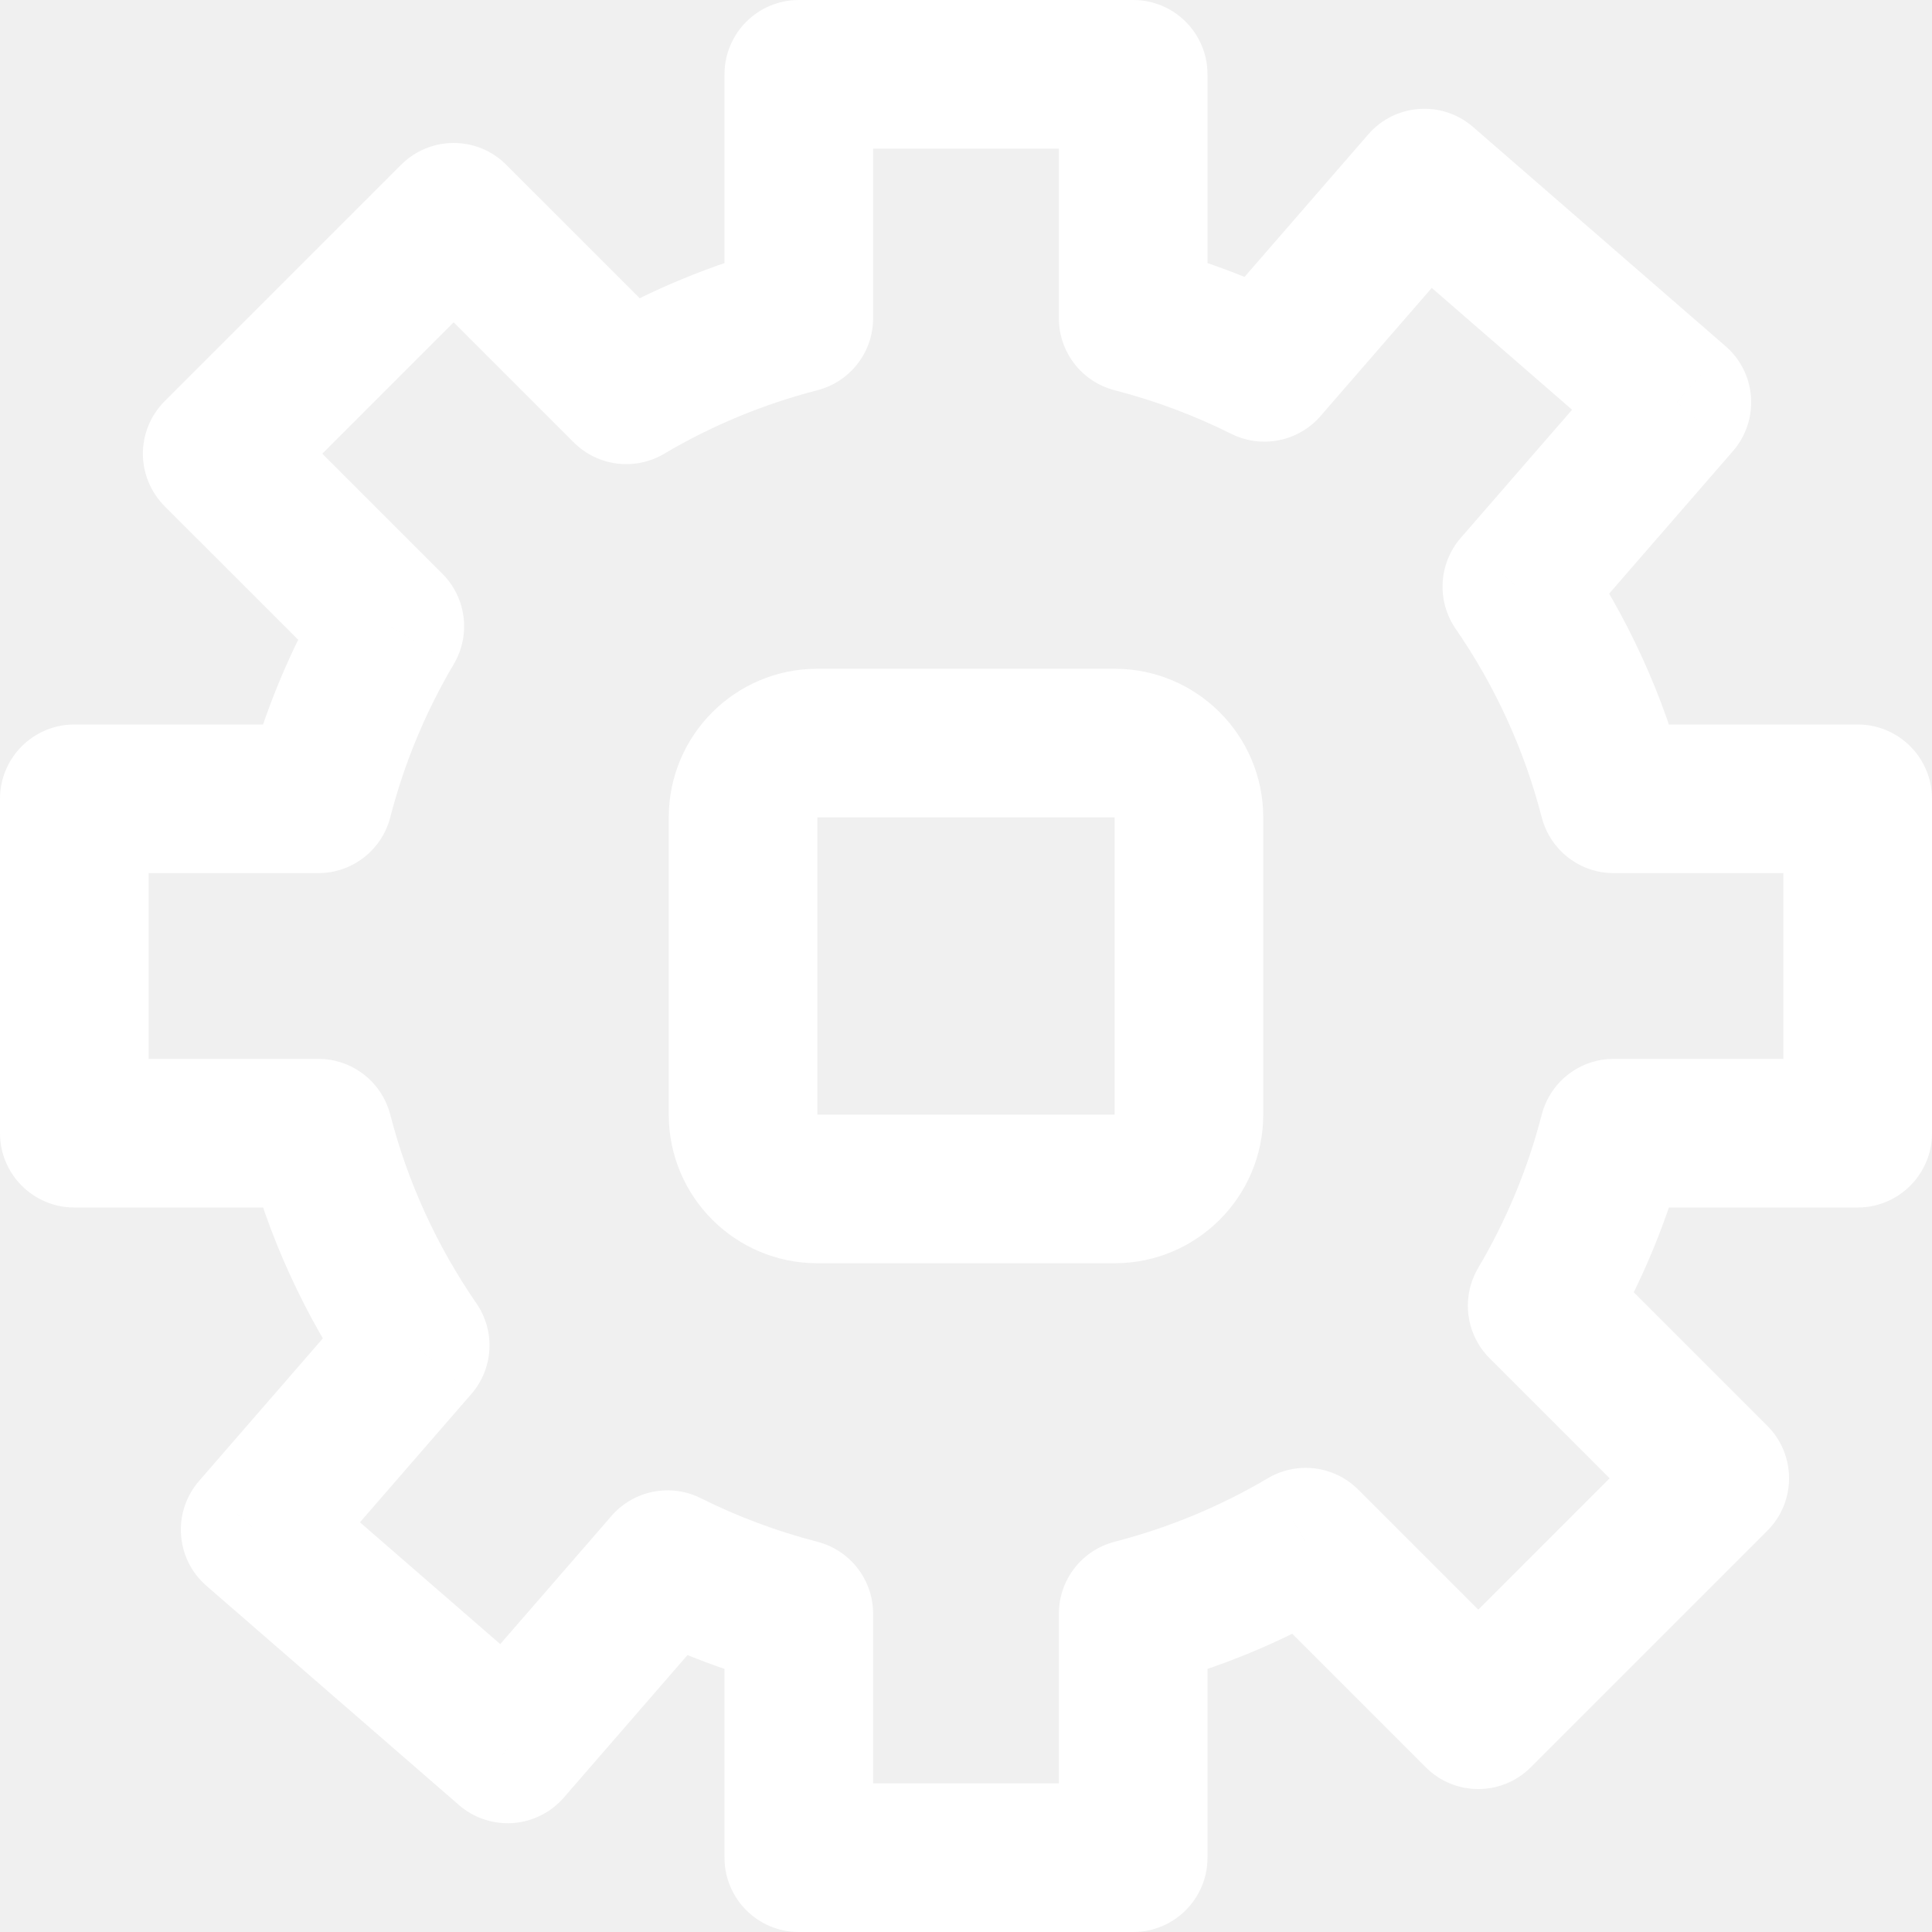
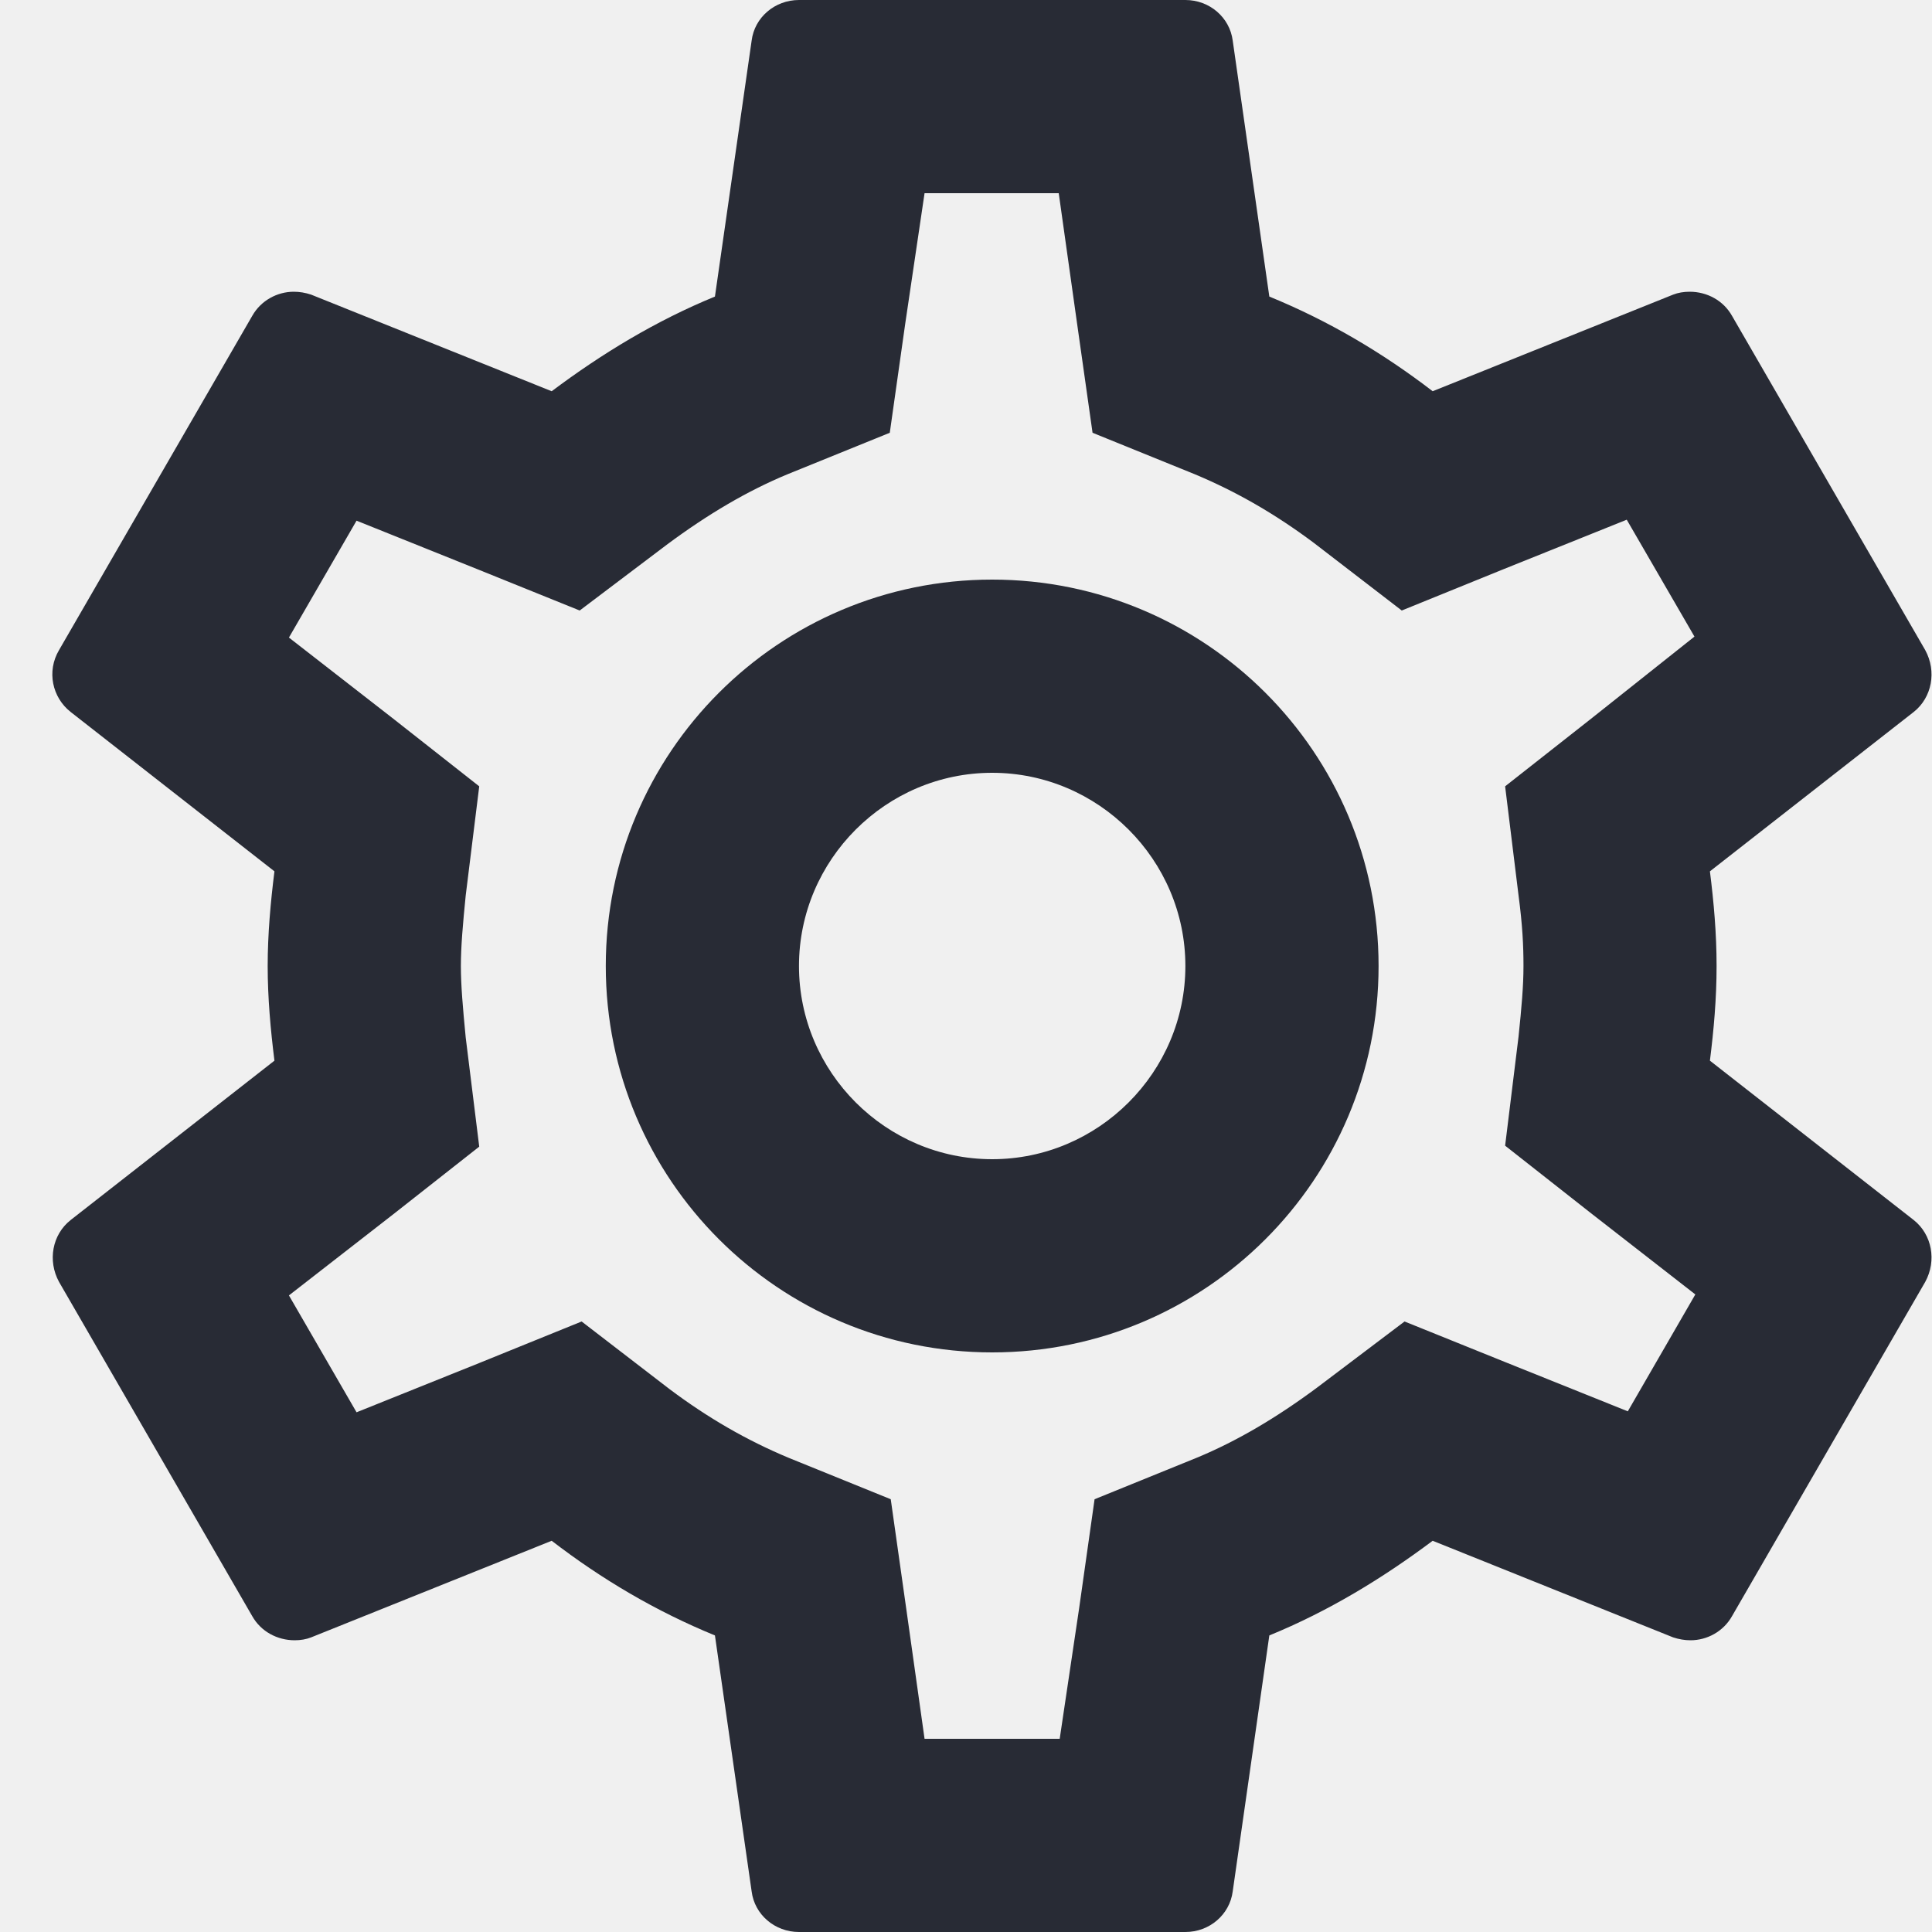
- <svg xmlns="http://www.w3.org/2000/svg" width="26" height="26" viewBox="0 0 26 26" fill="none">
-   <path d="M10.75 1V0C10.198 0 9.75 0.448 9.75 1L10.75 1ZM15.25 1H16.25C16.25 0.448 15.802 0 15.25 0V1ZM10.75 4.284L10.999 5.252C11.441 5.138 11.75 4.74 11.75 4.284H10.75ZM8.428 5.246L7.721 5.953C8.043 6.276 8.544 6.339 8.937 6.107L8.428 5.246ZM6.105 2.924L6.812 2.217C6.625 2.029 6.371 1.924 6.105 1.924C5.84 1.924 5.586 2.029 5.398 2.217L6.105 2.924ZM2.923 6.106L2.216 5.399C2.029 5.586 1.923 5.84 1.923 6.106C1.923 6.371 2.029 6.625 2.216 6.813L2.923 6.106ZM5.246 8.428L6.107 8.937C6.339 8.544 6.276 8.044 5.953 7.721L5.246 8.428ZM4.284 10.75V11.75C4.74 11.75 5.138 11.441 5.252 10.999L4.284 10.75ZM1 10.75V9.75C0.448 9.75 0 10.198 0 10.75H1ZM1 15.25H0C0 15.802 0.448 16.25 1 16.25L1 15.25ZM4.284 15.25L5.252 15.001C5.138 14.559 4.74 14.25 4.284 14.25V15.25ZM5.587 18.105L6.342 18.761C6.642 18.417 6.67 17.913 6.41 17.538L5.587 18.105ZM3.434 20.586L2.679 19.93C2.317 20.347 2.361 20.979 2.778 21.341L3.434 20.586ZM6.832 23.536L6.176 24.291C6.376 24.465 6.637 24.552 6.902 24.534C7.166 24.515 7.413 24.392 7.587 24.192L6.832 23.536ZM8.984 21.057L9.431 20.162C9.023 19.958 8.528 20.056 8.229 20.401L8.984 21.057ZM10.75 21.716H11.75C11.75 21.26 11.441 20.862 10.999 20.748L10.75 21.716ZM10.75 25H9.75C9.75 25.552 10.198 26 10.75 26V25ZM15.25 25V26C15.802 26 16.25 25.552 16.25 25H15.25ZM15.25 21.716L15.001 20.748C14.559 20.862 14.25 21.26 14.25 21.716H15.25ZM17.572 20.754L18.279 20.047C17.956 19.724 17.456 19.661 17.063 19.893L17.572 20.754ZM19.894 23.076L19.187 23.783C19.577 24.174 20.21 24.174 20.601 23.783L19.894 23.076ZM23.076 19.894L23.783 20.601C24.174 20.211 24.174 19.578 23.783 19.187L23.076 19.894ZM20.754 17.572L19.893 17.063C19.661 17.456 19.724 17.957 20.047 18.279L20.754 17.572ZM21.716 15.25V14.25C21.26 14.25 20.862 14.559 20.748 15.001L21.716 15.25ZM25 15.25V16.25C25.552 16.25 26 15.802 26 15.25H25ZM25 10.75H26C26 10.198 25.552 9.75 25 9.75V10.75ZM21.716 10.75L20.748 10.999C20.862 11.441 21.26 11.75 21.716 11.75V10.75ZM20.413 7.895L19.658 7.239C19.359 7.584 19.331 8.087 19.59 8.463L20.413 7.895ZM22.567 5.414L23.322 6.07C23.496 5.87 23.583 5.608 23.564 5.344C23.546 5.079 23.423 4.833 23.222 4.659L22.567 5.414ZM19.169 2.464L19.824 1.709C19.407 1.347 18.776 1.391 18.414 1.808L19.169 2.464ZM17.016 4.943L16.569 5.838C16.977 6.042 17.472 5.944 17.771 5.599L17.016 4.943ZM15.25 4.284H14.25C14.25 4.74 14.559 5.138 15.001 5.252L15.25 4.284ZM10.75 2H15.25V0H10.75V2ZM11.75 4.284V1H9.75V4.284H11.75ZM8.937 6.107C9.573 5.731 10.266 5.441 10.999 5.252L10.501 3.315C9.582 3.552 8.715 3.915 7.919 4.385L8.937 6.107ZM5.398 3.631L7.721 5.953L9.135 4.539L6.812 2.217L5.398 3.631ZM3.63 6.813L6.812 3.631L5.398 2.217L2.216 5.399L3.63 6.813ZM5.953 7.721L3.63 5.399L2.216 6.813L4.539 9.135L5.953 7.721ZM5.252 10.999C5.441 10.266 5.731 9.573 6.107 8.937L4.385 7.92C3.915 8.715 3.551 9.582 3.315 10.501L5.252 10.999ZM1 11.75H4.284V9.75H1V11.75ZM2 15.25V10.75H0V15.25H2ZM4.284 14.25H1V16.25H4.284V14.25ZM6.41 17.538C5.885 16.776 5.489 15.92 5.252 15.001L3.315 15.499C3.612 16.651 4.108 17.722 4.764 18.674L6.41 17.538ZM4.189 21.241L6.342 18.761L4.832 17.45L2.679 19.93L4.189 21.241ZM7.487 22.781L4.089 19.831L2.778 21.341L6.176 24.291L7.487 22.781ZM8.229 20.401L6.076 22.881L7.587 24.192L9.739 21.712L8.229 20.401ZM10.999 20.748C10.452 20.607 9.927 20.41 9.431 20.162L8.538 21.951C9.158 22.261 9.815 22.508 10.501 22.685L10.999 20.748ZM11.75 25V21.716H9.75V25H11.75ZM15.25 24H10.75V26H15.25V24ZM14.25 21.716V25H16.25V21.716H14.25ZM17.063 19.893C16.427 20.269 15.734 20.559 15.001 20.748L15.499 22.685C16.418 22.448 17.285 22.085 18.08 21.615L17.063 19.893ZM20.601 22.369L18.279 20.047L16.865 21.461L19.187 23.783L20.601 22.369ZM22.369 19.187L19.187 22.369L20.601 23.783L23.783 20.601L22.369 19.187ZM20.047 18.279L22.369 20.601L23.783 19.187L21.461 16.865L20.047 18.279ZM20.748 15.001C20.559 15.734 20.269 16.427 19.893 17.063L21.615 18.081C22.085 17.285 22.448 16.418 22.685 15.499L20.748 15.001ZM25 14.25H21.716V16.25H25V14.25ZM24 10.75V15.25H26V10.75H24ZM21.716 11.75H25V9.75H21.716V11.75ZM19.59 8.463C20.115 9.224 20.511 10.08 20.748 10.999L22.685 10.501C22.388 9.349 21.892 8.278 21.236 7.327L19.59 8.463ZM21.812 4.759L19.658 7.239L21.168 8.55L23.322 6.07L21.812 4.759ZM18.513 3.219L21.911 6.169L23.222 4.659L19.824 1.709L18.513 3.219ZM17.771 5.599L19.924 3.119L18.414 1.808L16.261 4.288L17.771 5.599ZM15.001 5.252C15.548 5.393 16.073 5.59 16.569 5.838L17.463 4.049C16.842 3.739 16.185 3.492 15.499 3.315L15.001 5.252ZM14.25 1V4.284H16.25V1H14.25ZM11 11V9C9.895 9 9 9.895 9 11H11ZM11 15V11H9V15H11ZM11 15H9C9 16.105 9.895 17 11 17V15ZM15 15H11V17H15V15ZM15 15V17C16.105 17 17 16.105 17 15H15ZM15 11V15H17V11H15ZM15 11H17C17 9.895 16.105 9 15 9V11ZM11 11H15V9H11V11Z" fill="white" />
+ <svg xmlns="http://www.w3.org/2000/svg" width="20" height="20" viewBox="0 0 20 20" fill="none">
+   <path d="M17.701 10.98C17.741 10.66 17.77 10.34 17.77 10C17.77 9.66 17.741 9.34 17.701 9.02L19.811 7.37C20 7.22 20.05 6.95 19.93 6.73L17.93 3.27C17.84 3.11 17.671 3.02 17.491 3.02C17.43 3.02 17.37 3.03 17.32 3.05L14.831 4.05C14.31 3.65 13.751 3.32 13.14 3.07L12.761 0.42C12.73 0.18 12.521 0 12.271 0H8.271C8.021 0 7.811 0.18 7.781 0.42L7.401 3.07C6.791 3.32 6.231 3.66 5.711 4.05L3.221 3.05C3.161 3.03 3.101 3.02 3.041 3.02C2.871 3.02 2.701 3.11 2.611 3.27L0.611 6.73C0.481 6.95 0.541 7.22 0.731 7.37L2.841 9.02C2.801 9.34 2.771 9.67 2.771 10C2.771 10.33 2.801 10.66 2.841 10.98L0.731 12.63C0.541 12.78 0.491 13.05 0.611 13.27L2.611 16.73C2.701 16.89 2.871 16.98 3.051 16.98C3.111 16.98 3.171 16.97 3.221 16.95L5.711 15.95C6.231 16.35 6.791 16.68 7.401 16.93L7.781 19.58C7.811 19.82 8.021 20 8.271 20H12.271C12.521 20 12.73 19.82 12.761 19.58L13.14 16.93C13.751 16.68 14.31 16.34 14.831 15.95L17.32 16.95C17.381 16.97 17.441 16.98 17.5 16.98C17.671 16.98 17.84 16.89 17.93 16.73L19.93 13.27C20.05 13.05 20 12.78 19.811 12.63L17.701 10.98ZM15.72 9.27C15.761 9.58 15.771 9.79 15.771 10C15.771 10.21 15.751 10.43 15.72 10.73L15.581 11.86L16.471 12.56L17.55 13.4L16.851 14.61L15.581 14.1L14.54 13.68L13.64 14.36C13.21 14.68 12.8 14.92 12.39 15.09L11.331 15.52L11.171 16.65L10.97 18H9.571L9.381 16.65L9.221 15.52L8.161 15.09C7.731 14.91 7.331 14.68 6.931 14.38L6.021 13.68L4.961 14.11L3.691 14.62L2.991 13.41L4.071 12.57L4.961 11.87L4.821 10.74C4.791 10.43 4.771 10.2 4.771 10C4.771 9.8 4.791 9.57 4.821 9.27L4.961 8.14L4.071 7.44L2.991 6.6L3.691 5.39L4.961 5.9L6.001 6.32L6.901 5.64C7.331 5.32 7.741 5.08 8.151 4.91L9.211 4.48L9.371 3.35L9.571 2H10.96L11.15 3.35L11.31 4.48L12.37 4.91C12.8 5.09 13.2 5.32 13.601 5.62L14.511 6.32L15.57 5.89L16.84 5.38L17.541 6.59L16.471 7.44L15.581 8.14L15.72 9.27ZM10.271 6C8.061 6 6.271 7.79 6.271 10C6.271 12.21 8.061 14 10.271 14C12.48 14 14.271 12.21 14.271 10C14.271 7.79 12.48 6 10.271 6ZM10.271 12C9.171 12 8.271 11.1 8.271 10C8.271 8.9 9.171 8 10.271 8C11.37 8 12.271 8.9 12.271 10C12.271 11.1 11.37 12 10.271 12Z" fill="#282B35" />
</svg>
